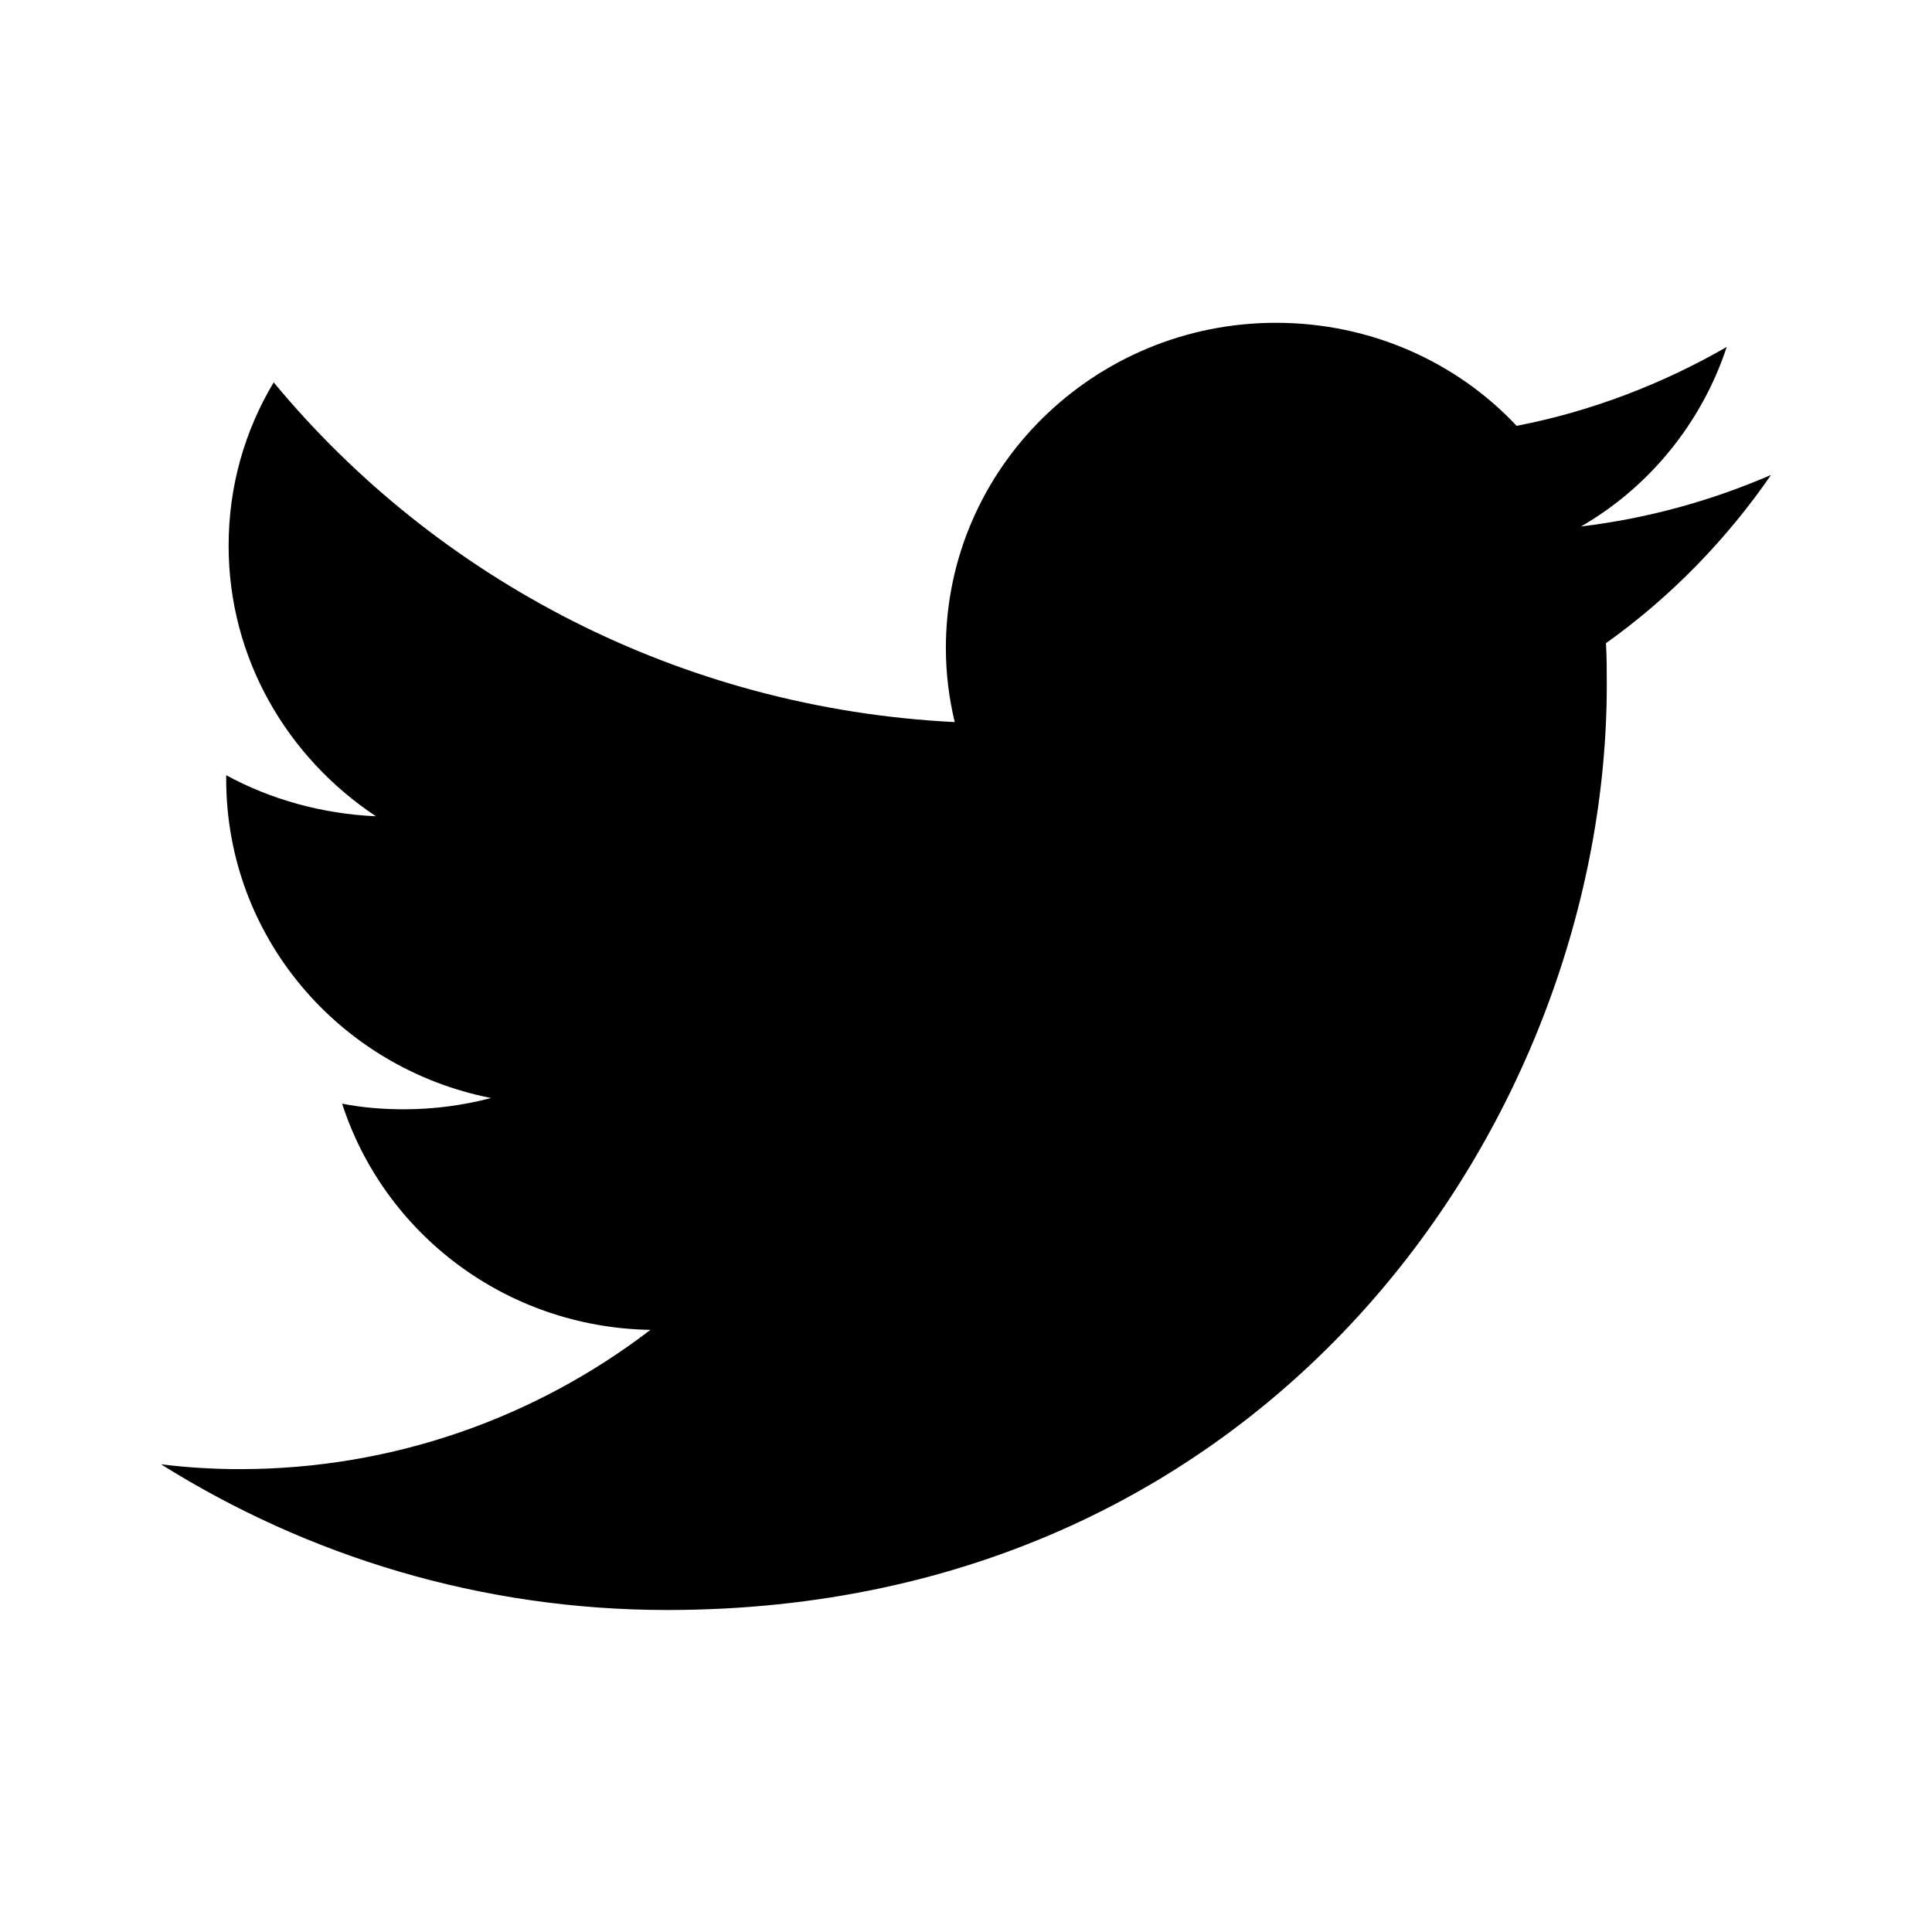
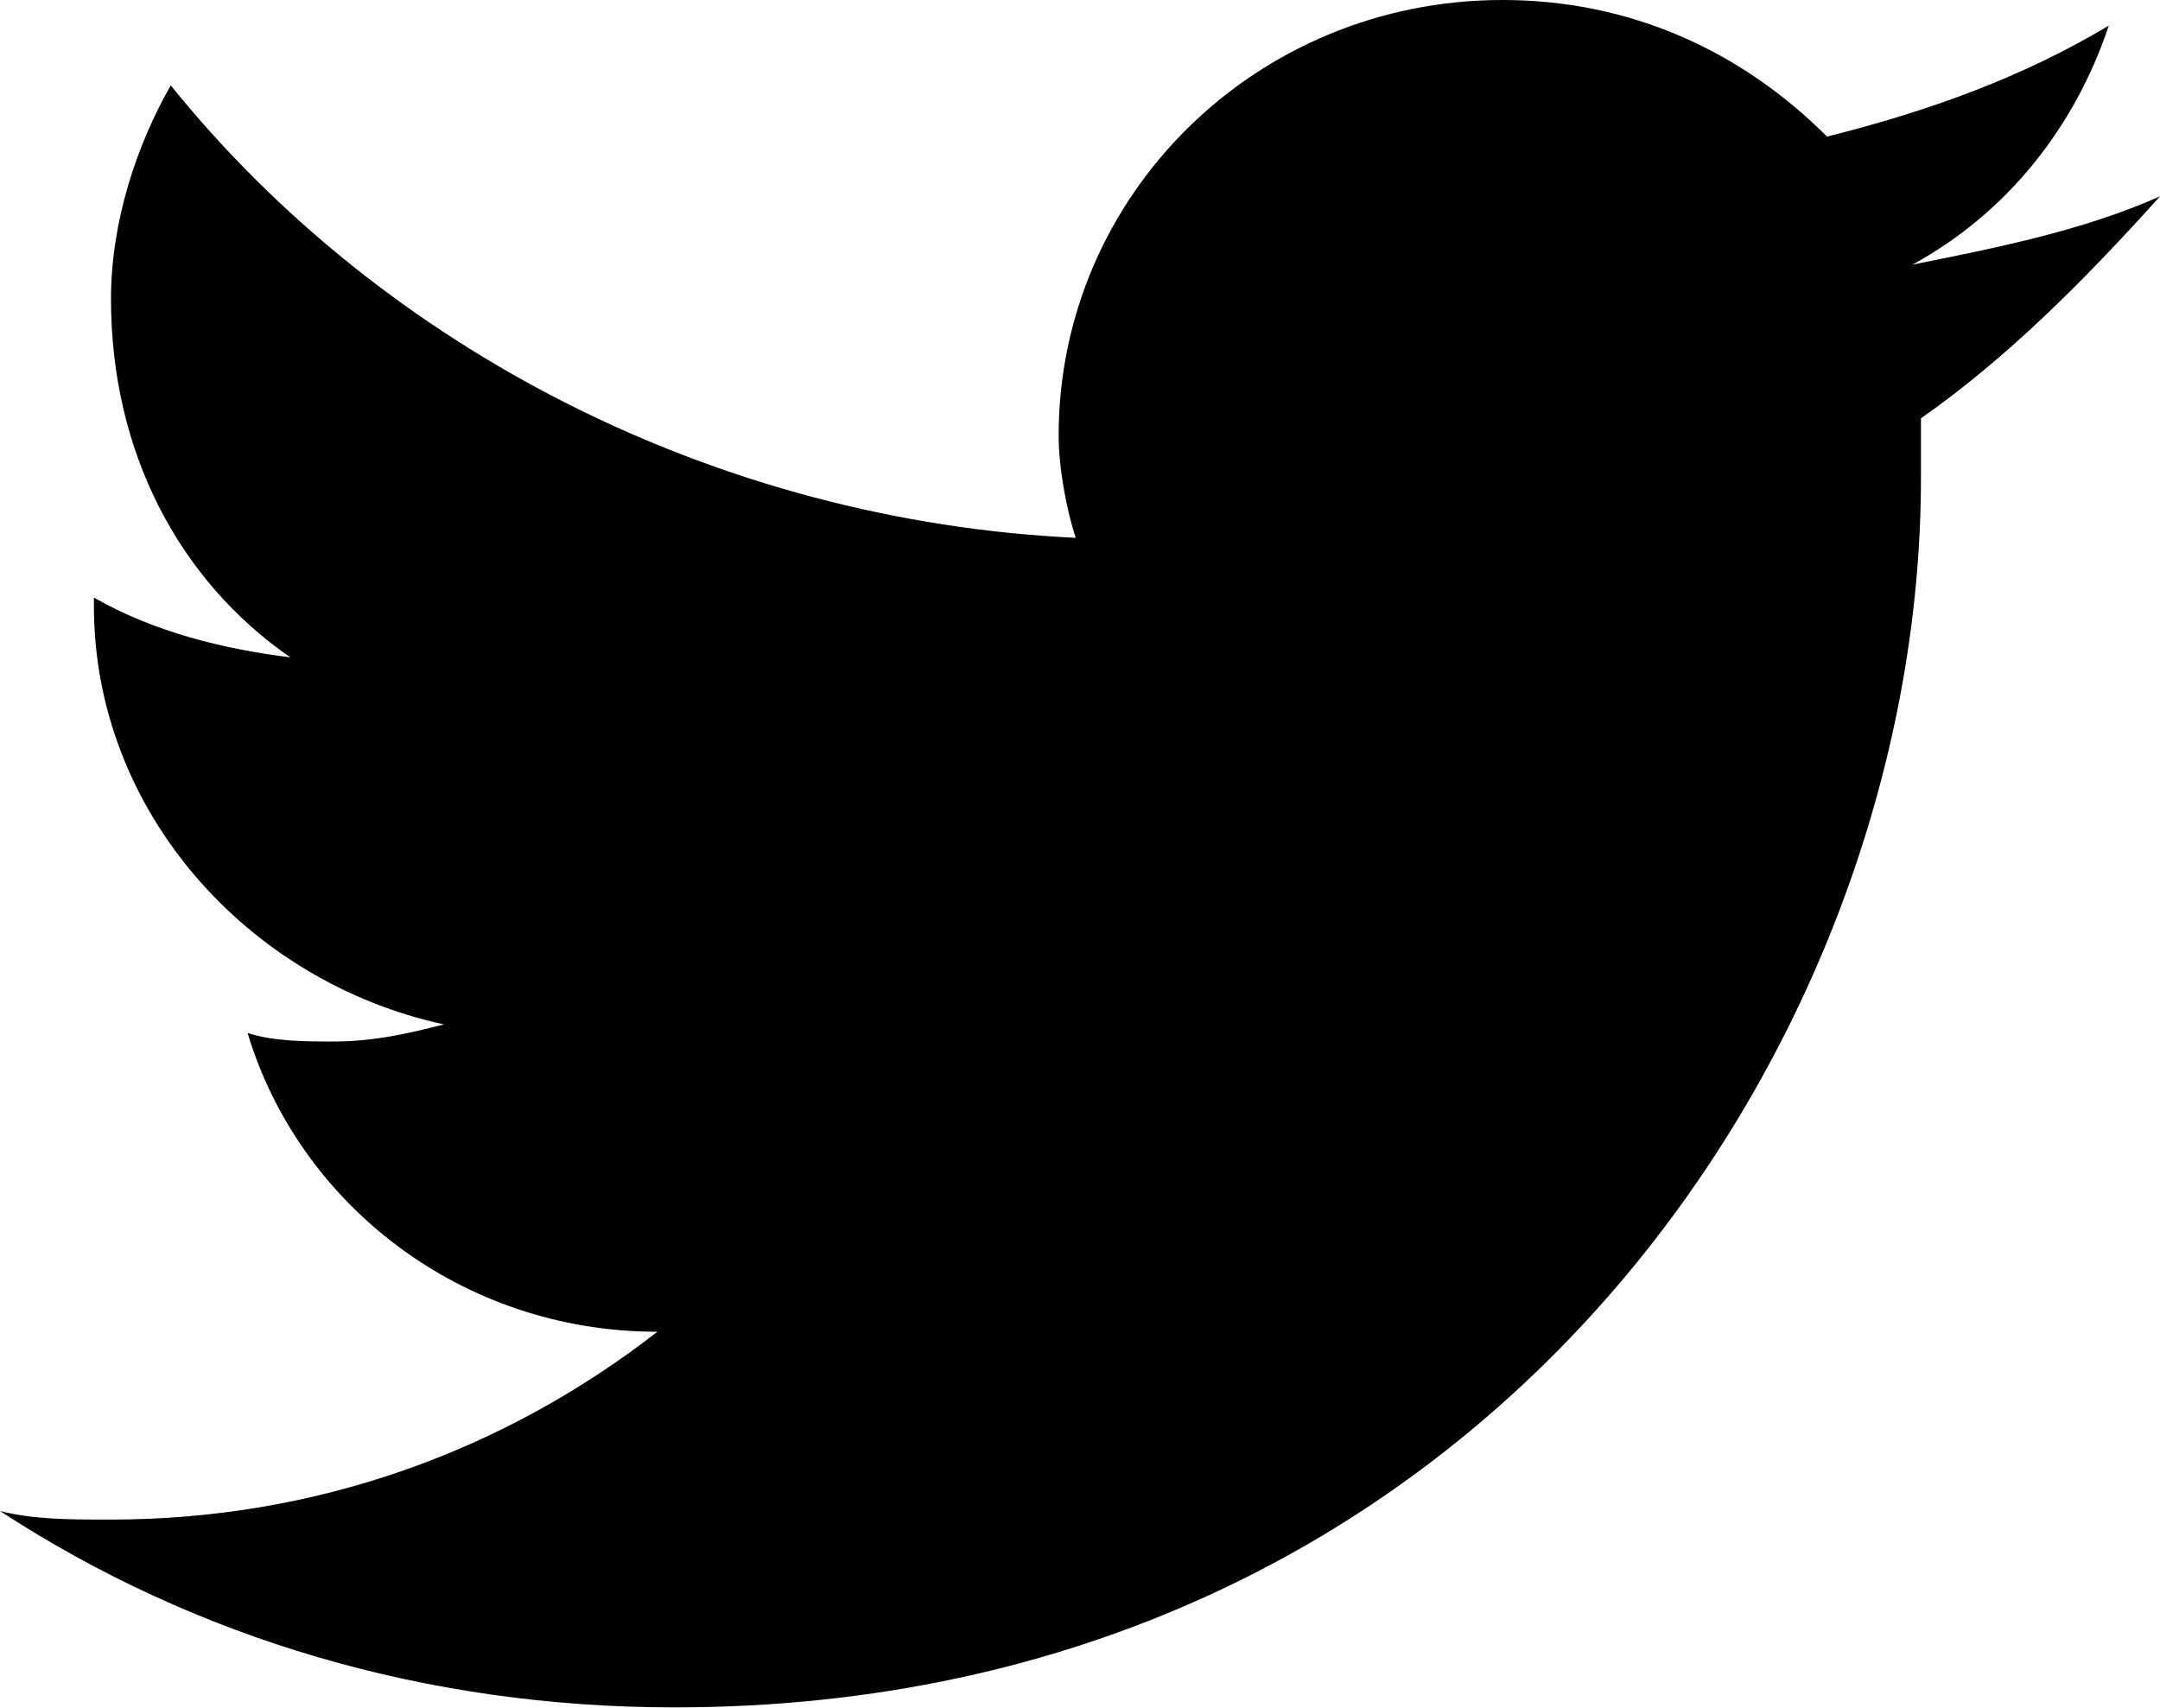
- <svg xmlns="http://www.w3.org/2000/svg" version="1.1" id="Layer_2" x="0px" y="0px" viewBox="0 0 24 24" style="enable-background:new 0 0 24 24;" xml:space="preserve">
-   <g id="Twitter">
-     <path d="M19.95,7.99c0.01,0.17,0.01,0.35,0.01,0.52C19.96,13.85,15.84,20,8.29,20C5.97,20,3.82,19.33,2,18.19   c0.32,0.04,0.65,0.06,0.98,0.06c1.92,0,3.69-0.65,5.1-1.73c-1.8-0.03-3.31-1.2-3.83-2.81c0.25,0.05,0.51,0.07,0.77,0.07   c0.37,0,0.74-0.05,1.08-0.14c-1.88-0.37-3.29-2-3.29-3.96c0-0.02,0-0.03,0-0.05c0.55,0.3,1.19,0.48,1.86,0.51   c-1.1-0.73-1.83-1.96-1.83-3.36c0-0.74,0.2-1.43,0.56-2.03c2.02,2.44,5.05,4.05,8.46,4.22c-0.07-0.29-0.11-0.6-0.11-0.92   c0-2.23,1.84-4.04,4.1-4.04c1.18,0,2.25,0.49,2.99,1.28c0.93-0.18,1.81-0.52,2.61-0.98c-0.31,0.94-0.96,1.74-1.81,2.23   c0.83-0.1,1.62-0.32,2.36-0.64C21.45,6.7,20.75,7.42,19.95,7.99z" />
-   </g>
+ <svg xmlns="http://www.w3.org/2000/svg" version="1.1" id="Capa_1" x="0px" y="0px" viewBox="0 0 25.3 20" style="enable-background:new 0 0 25.3 20;" xml:space="preserve">
+   <path d="M22.5,4.9c0,0.3,0,0.4,0,0.7c0,6.7-5.2,14.4-14.6,14.4c-2.9,0-5.6-0.8-7.9-2.3c0.4,0.1,0.8,0.1,1.3,0.1  c2.4,0,4.6-0.8,6.4-2.2c-2.3,0-4.2-1.5-4.8-3.5c0.3,0.1,0.7,0.1,1,0.1c0.5,0,0.9-0.1,1.3-0.2c-2.3-0.5-4.1-2.5-4.1-4.9  c0,0,0,0,0-0.1c0.7,0.4,1.5,0.6,2.3,0.7C2.1,6.8,1.3,5.3,1.3,3.5c0-0.9,0.3-1.8,0.7-2.5c2.5,3.1,6.4,5.1,10.6,5.3  c-0.1-0.3-0.2-0.8-0.2-1.2c0-2.8,2.3-5.1,5.2-5.1c1.5,0,2.8,0.6,3.8,1.6c1.2-0.3,2.3-0.7,3.3-1.3c-0.4,1.2-1.2,2.2-2.3,2.8  c1-0.2,2-0.4,2.9-0.8C24.4,3.3,23.5,4.2,22.5,4.9z" />
</svg>
